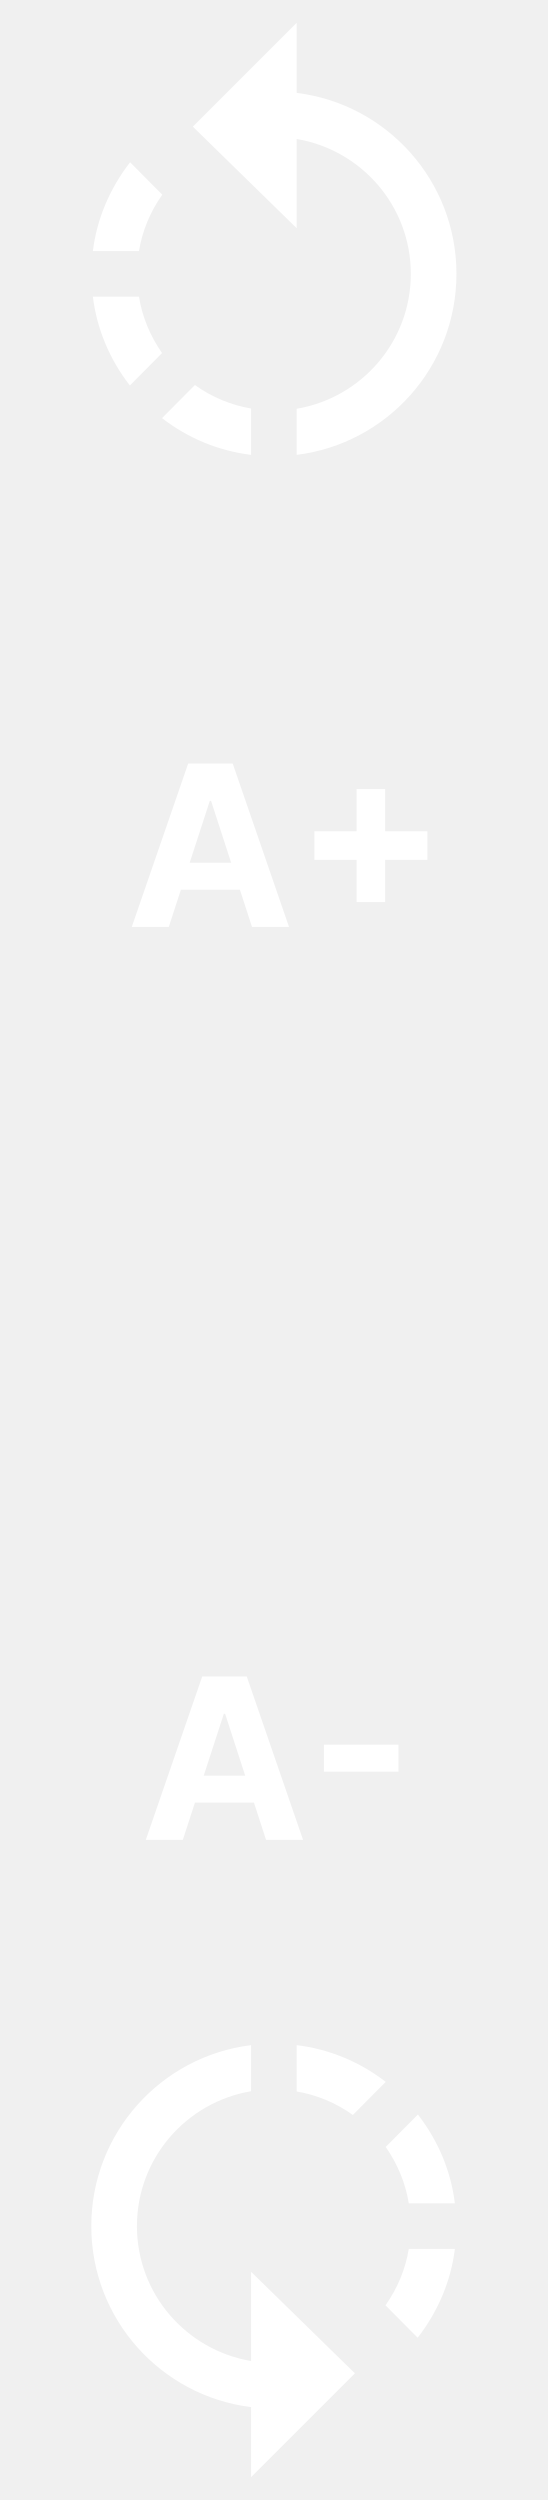
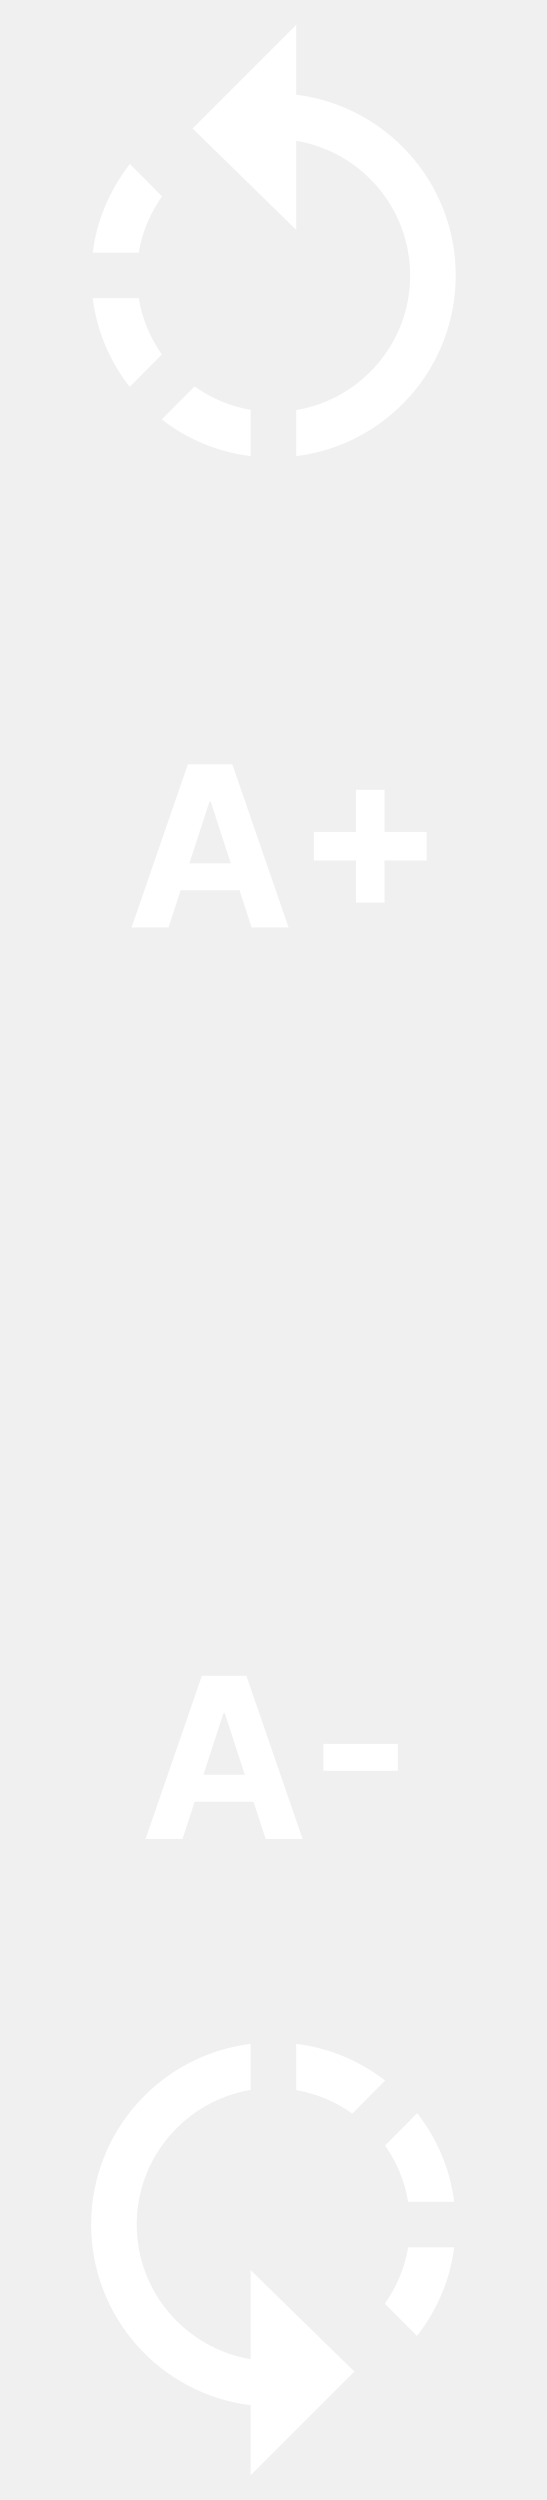
- <svg xmlns="http://www.w3.org/2000/svg" width="39" height="178" viewBox="0 0 39 178" fill="none">
+ <svg xmlns="http://www.w3.org/2000/svg" width="35" height="160" viewBox="0 0 39 178" fill="none">
  <path d="M11.553 13.861L9.262 11.554C7.8 13.439 6.89 15.616 6.613 17.875H9.896C10.123 16.461 10.692 15.08 11.553 13.861ZM9.896 21.125H6.613C6.89 23.384 7.783 25.561 9.246 27.446L11.537 25.139C10.692 23.92 10.123 22.555 9.896 21.125ZM11.537 29.77C13.422 31.233 15.616 32.11 17.875 32.386V29.087C16.461 28.844 15.096 28.291 13.877 27.414L11.537 29.77ZM21.125 6.614V1.625L13.731 9.019L21.125 16.25V9.896C25.739 10.676 29.25 14.674 29.25 19.5C29.25 24.326 25.739 28.324 21.125 29.104V32.386C27.543 31.59 32.499 26.13 32.499 19.5C32.499 12.87 27.543 7.41 21.125 6.614Z" fill="white" />
  <path d="M27.447 164.139L29.738 166.446C31.201 164.561 32.111 162.384 32.387 160.125L29.104 160.125C28.877 161.539 28.308 162.92 27.447 164.139ZM29.104 156.875L32.387 156.875C32.111 154.616 31.217 152.439 29.754 150.554L27.463 152.861C28.308 154.08 28.877 155.445 29.104 156.875ZM27.463 148.23C25.578 146.768 23.384 145.89 21.125 145.614L21.125 148.913C22.539 149.156 23.904 149.709 25.123 150.586L27.463 148.23ZM17.875 171.386L17.875 176.375L25.269 168.981L17.875 161.75L17.875 168.104C13.261 167.324 9.75 163.326 9.75 158.5C9.75 153.674 13.261 149.676 17.875 148.896L17.875 145.614C11.457 146.41 6.5 151.87 6.5 158.5C6.5 165.13 11.457 170.59 17.875 171.386Z" fill="white" />
  <path d="M12.017 66H9.381L13.398 54.364H16.568L20.579 66H17.943L15.028 57.023H14.938L12.017 66ZM11.852 61.426H18.079V63.347H11.852V61.426ZM25.389 64.227V56.182H27.423V64.227H25.389ZM22.384 61.222V59.188H30.429V61.222H22.384Z" fill="white" />
  <path d="M13.017 131H10.381L14.398 119.364H17.568L21.579 131H18.943L16.028 122.023H15.938L13.017 131ZM12.852 126.426H19.079V128.347H12.852V126.426ZM28.372 124.222V126.142H23.065V124.222H28.372Z" fill="white" />
</svg>
